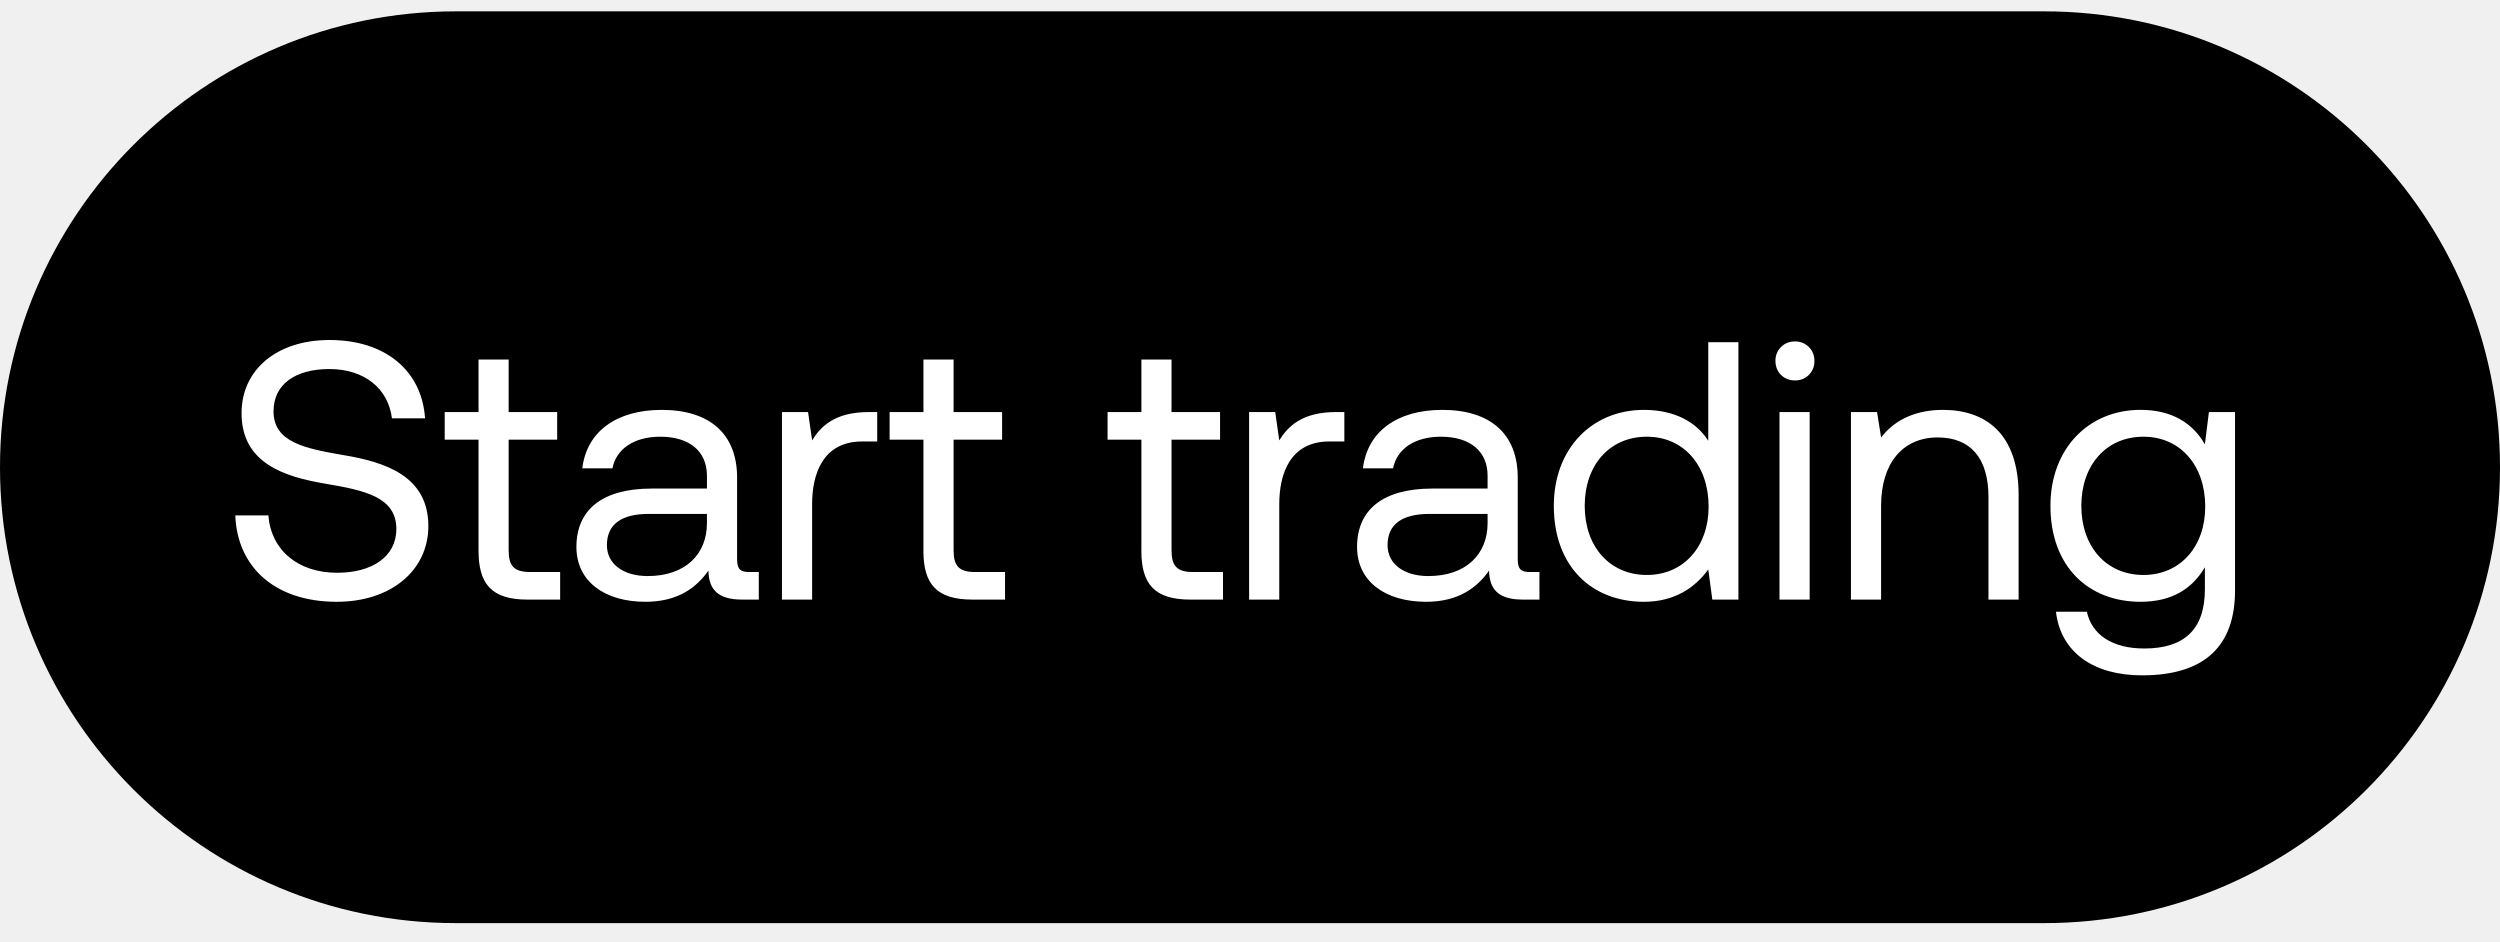
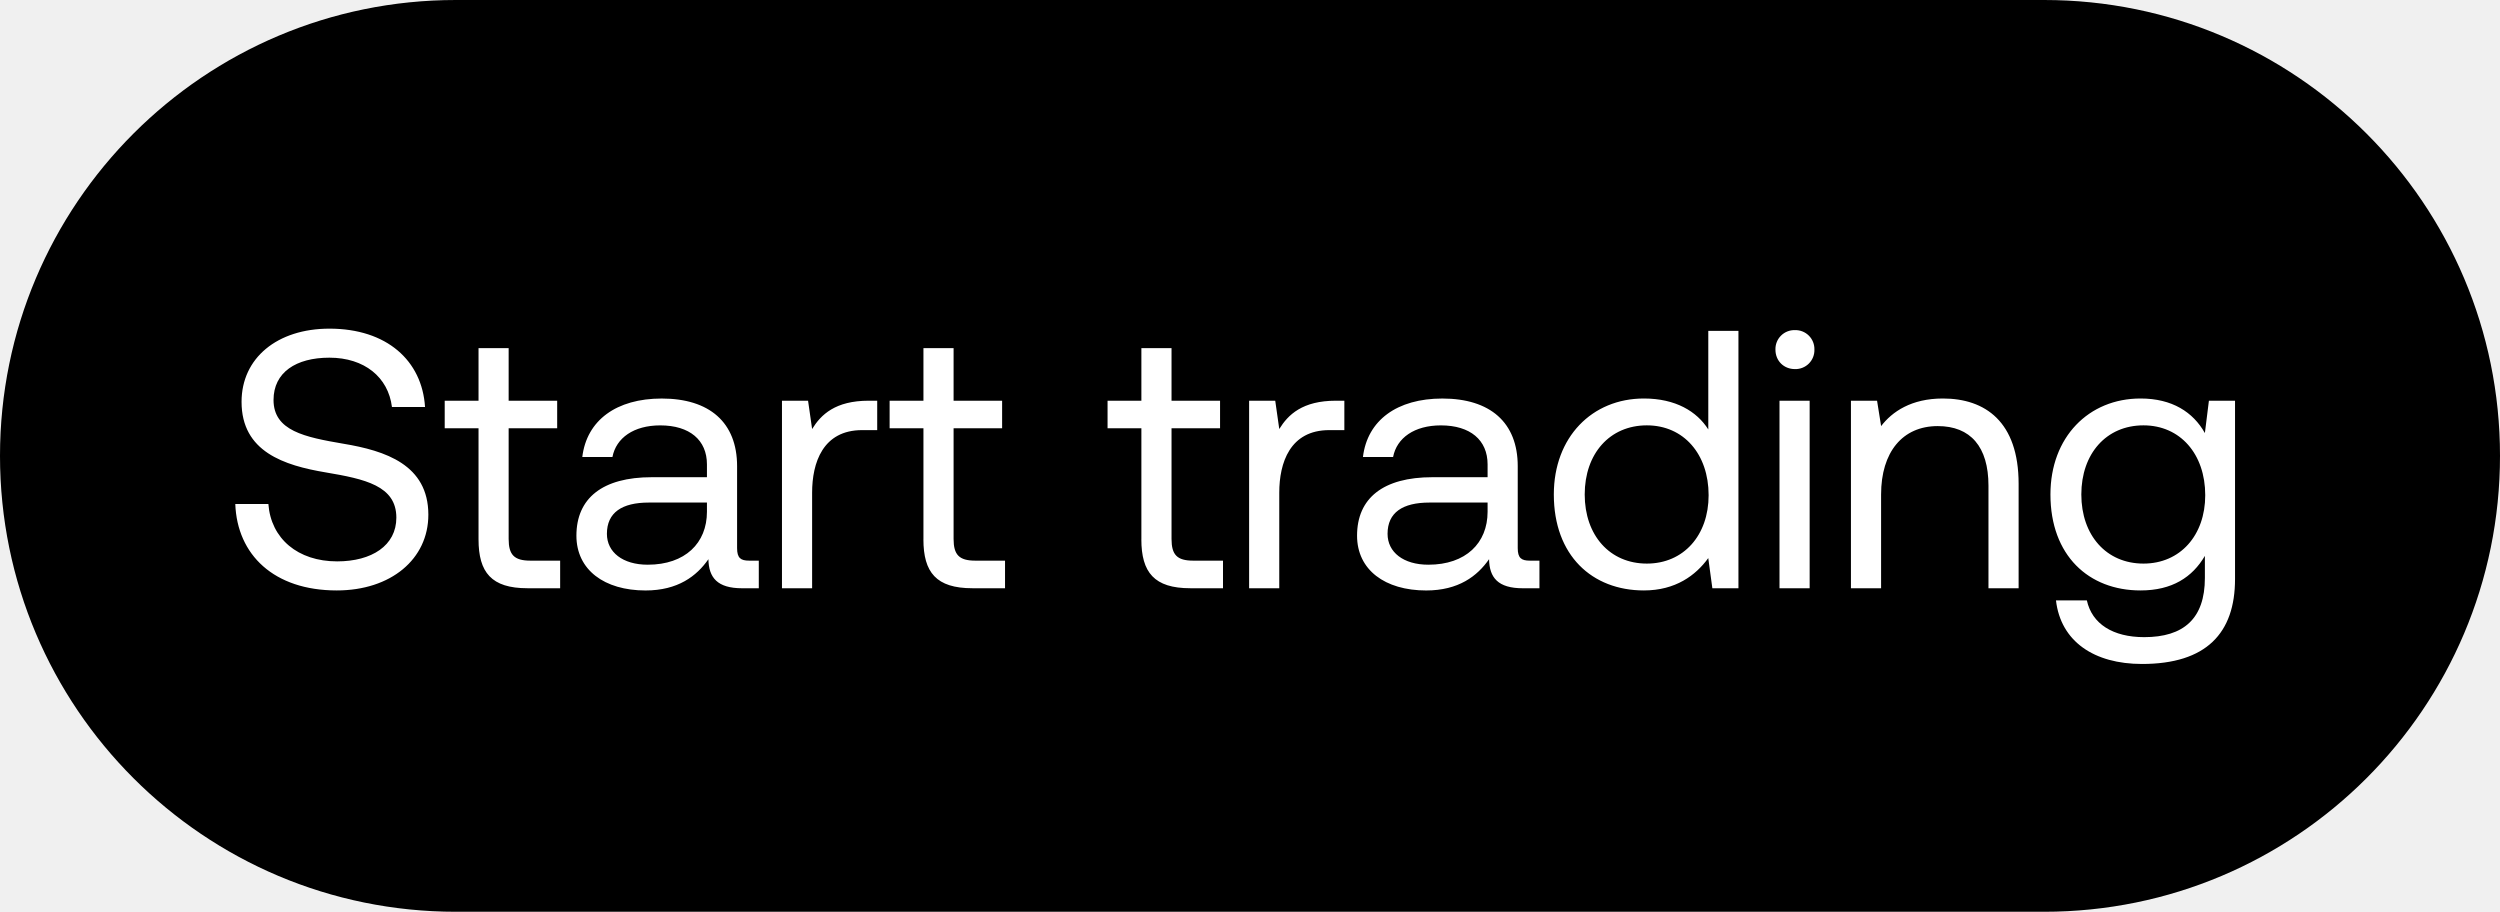
- <svg xmlns="http://www.w3.org/2000/svg" width="85" height="32" viewBox="0 0 85 32" fill="none">
-   <rect y=".386" width="85" height="31" rx="15.5" fill="#000" />
-   <path d="M8 17.523c.063 1.726 1.313 2.938 3.45 2.938 1.838 0 3.114-1.062 3.114-2.575 0-1.7-1.463-2.175-2.888-2.413-1.313-.225-2.376-.438-2.376-1.488 0-.937.763-1.438 1.9-1.438 1.188 0 2 .663 2.126 1.676h1.125c-.1-1.575-1.3-2.663-3.25-2.663-1.776 0-2.988 1-2.988 2.488 0 1.7 1.45 2.163 2.863 2.4 1.325.225 2.4.45 2.4 1.538 0 .95-.838 1.488-2.013 1.488-1.338 0-2.25-.776-2.338-1.95H8zm8.27 1.2c0 1.126.437 1.663 1.662 1.663h1.113v-.937h-1.013c-.55 0-.738-.2-.738-.738v-3.763h1.65v-.938h-1.65v-1.787H16.27v1.787h-1.15v.938h1.15v3.776zm9.203.726c-.287 0-.412-.088-.412-.426v-2.787c0-1.488-.938-2.3-2.563-2.3-1.538 0-2.55.737-2.7 1.987h1.025c.125-.65.725-1.075 1.625-1.075 1 0 1.588.5 1.588 1.325v.438H22.16c-1.675 0-2.562.712-2.562 1.987 0 1.163.95 1.863 2.35 1.863 1.1 0 1.738-.487 2.138-1.062.012.625.3.987 1.15.987h.563v-.937h-.326zm-1.437-1.663c0 1.063-.738 1.8-2.013 1.8-.85 0-1.388-.425-1.388-1.05 0-.725.513-1.063 1.425-1.063h1.976v.313zm5.501-3.776c-1.138 0-1.625.475-1.925.963l-.138-.963h-.887v6.376h1.025v-3.25c0-1.013.362-2.126 1.7-2.126h.513v-1h-.288zm1.859 4.714c0 1.125.437 1.662 1.663 1.662h1.112v-.937H33.16c-.55 0-.738-.2-.738-.738v-3.763h1.65v-.938h-1.65v-1.787h-1.025v1.787h-1.15v.938h1.15v3.776zm7.41 0c0 1.125.438 1.662 1.663 1.662h1.113v-.937h-1.013c-.55 0-.737-.2-.737-.738v-3.763h1.65v-.938h-1.65v-1.787h-1.025v1.787h-1.15v.938h1.15v3.776zm6.615-4.714c-1.138 0-1.626.475-1.926.963l-.137-.963h-.888v6.376h1.025v-3.25c0-1.013.363-2.126 1.7-2.126h.513v-1h-.287zm6.594 5.439c-.287 0-.412-.088-.412-.426v-2.787c0-1.488-.938-2.3-2.563-2.3-1.538 0-2.55.737-2.7 1.987h1.025c.125-.65.725-1.075 1.625-1.075 1 0 1.588.5 1.588 1.325v.438h-1.876c-1.675 0-2.562.712-2.562 1.987 0 1.163.95 1.863 2.35 1.863 1.1 0 1.738-.487 2.138-1.062.012.625.3.987 1.15.987h.563v-.937h-.326zm-1.437-1.663c0 1.063-.738 1.8-2.013 1.8-.85 0-1.388-.425-1.388-1.05 0-.725.513-1.063 1.425-1.063h1.976v.313zm7.503-2.8c-.388-.613-1.113-1.05-2.188-1.05-1.763 0-3.063 1.312-3.063 3.262 0 2.075 1.3 3.263 3.063 3.263 1.075 0 1.763-.512 2.188-1.1l.138 1.025h.887v-8.751h-1.025v3.35zm-2.088 4.563c-1.262 0-2.113-.963-2.113-2.35 0-1.389.85-2.351 2.113-2.351 1.25 0 2.1.975 2.1 2.375 0 1.363-.85 2.326-2.1 2.326zm5.035-6.614a.644.644 0 00.662-.662.644.644 0 00-.662-.663.644.644 0 00-.663.663c0 .387.288.662.663.662zm-.525 7.451h1.025V14.01h-1.025v6.376zm5.555-6.45c-1.075 0-1.726.45-2.1.937l-.138-.863h-.888v6.376h1.025v-3.188c0-1.438.726-2.325 1.926-2.325 1.112 0 1.725.7 1.725 2.025v3.488h1.025v-3.55c0-2.113-1.137-2.9-2.575-2.9zm8.908 1.174c-.4-.712-1.113-1.175-2.188-1.175-1.763 0-3.063 1.313-3.063 3.263 0 2.075 1.3 3.263 3.063 3.263 1.075 0 1.763-.45 2.188-1.175v.75c0 1.388-.725 2.013-2.063 2.013-1.063 0-1.775-.45-1.95-1.25h-1.05c.162 1.4 1.3 2.163 2.925 2.163 2.188 0 3.163-1.05 3.163-2.888V14.01h-.888l-.137 1.1zm-2.088 4.439c-1.263 0-2.113-.963-2.113-2.35 0-1.389.85-2.351 2.113-2.351 1.25 0 2.1.975 2.1 2.375 0 1.363-.85 2.326-2.1 2.326z" fill="#fff" />
+ <svg xmlns="http://www.w3.org/2000/svg" width="85" height="31" viewBox="0 0 85 31" fill="none">
+   <rect width="85" height="31" rx="15.5" fill="#000" />
+   <path d="M8 17.137c.063 1.725 1.313 2.938 3.45 2.938 1.838 0 3.114-1.063 3.114-2.575 0-1.7-1.463-2.176-2.888-2.413-1.313-.225-2.376-.438-2.376-1.488 0-.938.763-1.438 1.9-1.438 1.188 0 2 .663 2.126 1.676h1.125c-.1-1.576-1.3-2.663-3.25-2.663-1.776 0-2.988 1-2.988 2.488 0 1.7 1.45 2.162 2.863 2.4 1.325.225 2.4.45 2.4 1.538 0 .95-.838 1.487-2.013 1.487-1.338 0-2.25-.775-2.338-1.95H8zm8.27 1.2c0 1.125.437 1.663 1.662 1.663h1.113v-.938h-1.013c-.55 0-.738-.2-.738-.737v-3.763h1.65v-.938h-1.65v-1.788H16.27v1.788h-1.15v.938h1.15v3.775zm9.203.725c-.287 0-.412-.087-.412-.425V15.85c0-1.487-.938-2.3-2.563-2.3-1.538 0-2.55.738-2.7 1.988h1.025c.125-.65.725-1.075 1.625-1.075 1 0 1.588.5 1.588 1.325v.437H22.16c-1.675 0-2.562.713-2.562 1.988 0 1.163.95 1.863 2.35 1.863 1.1 0 1.738-.488 2.138-1.063.012.625.3.988 1.15.988h.563v-.938h-.326zM24.036 17.4c0 1.062-.738 1.8-2.013 1.8-.85 0-1.388-.425-1.388-1.05 0-.725.513-1.063 1.425-1.063h1.976v.313zm5.501-3.776c-1.138 0-1.625.475-1.925.963l-.138-.963h-.887V20h1.025v-3.25c0-1.013.362-2.126 1.7-2.126h.513v-1h-.288zm1.859 4.713c0 1.125.437 1.663 1.663 1.663h1.112v-.938H33.16c-.55 0-.738-.2-.738-.737v-3.763h1.65v-.938h-1.65v-1.788h-1.025v1.788h-1.15v.938h1.15v3.775zm7.41 0c0 1.125.438 1.663 1.663 1.663h1.113v-.938h-1.013c-.55 0-.737-.2-.737-.737v-3.763h1.65v-.938h-1.65v-1.788h-1.025v1.788h-1.15v.938h1.15v3.775zm6.615-4.713c-1.138 0-1.626.475-1.926.963l-.137-.963h-.888V20h1.025v-3.25c0-1.013.363-2.126 1.7-2.126h.513v-1h-.287zm6.594 5.438c-.287 0-.412-.087-.412-.425V15.85c0-1.487-.938-2.3-2.563-2.3-1.538 0-2.55.738-2.7 1.988h1.025c.125-.65.725-1.075 1.625-1.075 1 0 1.588.5 1.588 1.325v.437h-1.876c-1.675 0-2.562.713-2.562 1.988 0 1.163.95 1.863 2.35 1.863 1.1 0 1.738-.488 2.138-1.063.012.625.3.988 1.15.988h.563v-.938h-.326zM50.578 17.4c0 1.062-.738 1.8-2.013 1.8-.85 0-1.388-.425-1.388-1.05 0-.725.513-1.063 1.425-1.063h1.976v.313zm7.503-2.8c-.388-.613-1.113-1.051-2.188-1.051-1.763 0-3.063 1.313-3.063 3.263 0 2.075 1.3 3.263 3.063 3.263 1.075 0 1.763-.513 2.188-1.1L58.22 20h.887v-8.751h-1.025v3.35zm-2.088 4.562c-1.262 0-2.113-.962-2.113-2.35 0-1.388.85-2.35 2.113-2.35 1.25 0 2.1.975 2.1 2.375 0 1.363-.85 2.325-2.1 2.325zm5.035-6.613a.644.644 0 00.662-.663.644.644 0 00-.662-.662.644.644 0 00-.663.662c0 .388.288.663.663.663zM60.503 20h1.025v-6.376h-1.025V20zm5.555-6.451c-1.075 0-1.726.45-2.1.938l-.138-.863h-.888V20h1.025v-3.188c0-1.438.726-2.325 1.926-2.325 1.112 0 1.725.7 1.725 2.025V20h1.025v-3.55c0-2.113-1.137-2.901-2.575-2.901zm8.908 1.175c-.4-.712-1.113-1.175-2.188-1.175-1.763 0-3.063 1.313-3.063 3.263 0 2.075 1.3 3.263 3.063 3.263 1.075 0 1.763-.45 2.188-1.175v.75c0 1.388-.725 2.013-2.063 2.013-1.063 0-1.775-.45-1.95-1.25h-1.05c.162 1.4 1.3 2.162 2.925 2.162 2.188 0 3.163-1.05 3.163-2.887v-6.064h-.888l-.137 1.1zm-2.088 4.438c-1.263 0-2.113-.962-2.113-2.35 0-1.388.85-2.35 2.113-2.35 1.25 0 2.1.975 2.1 2.375 0 1.363-.85 2.325-2.1 2.325z" fill="#fff" />
</svg>
